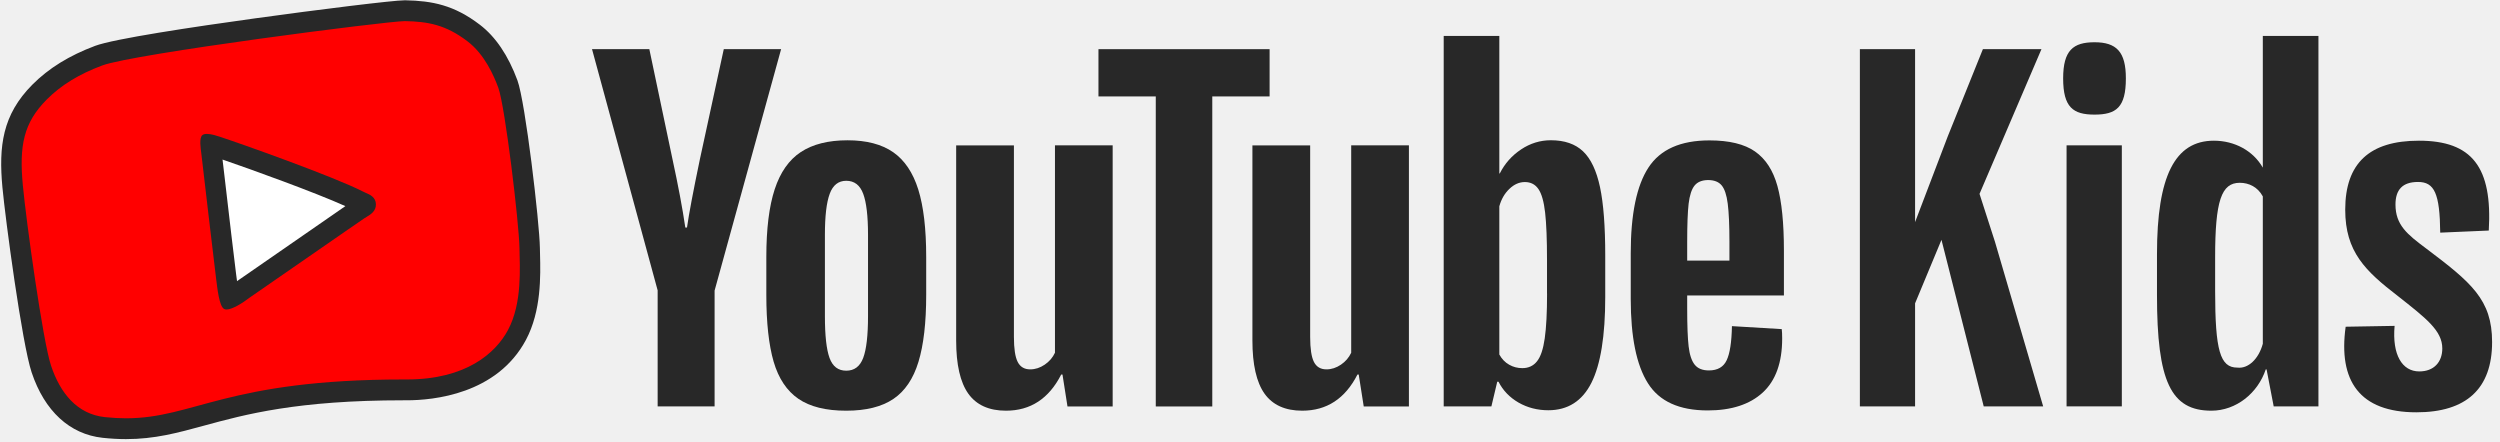
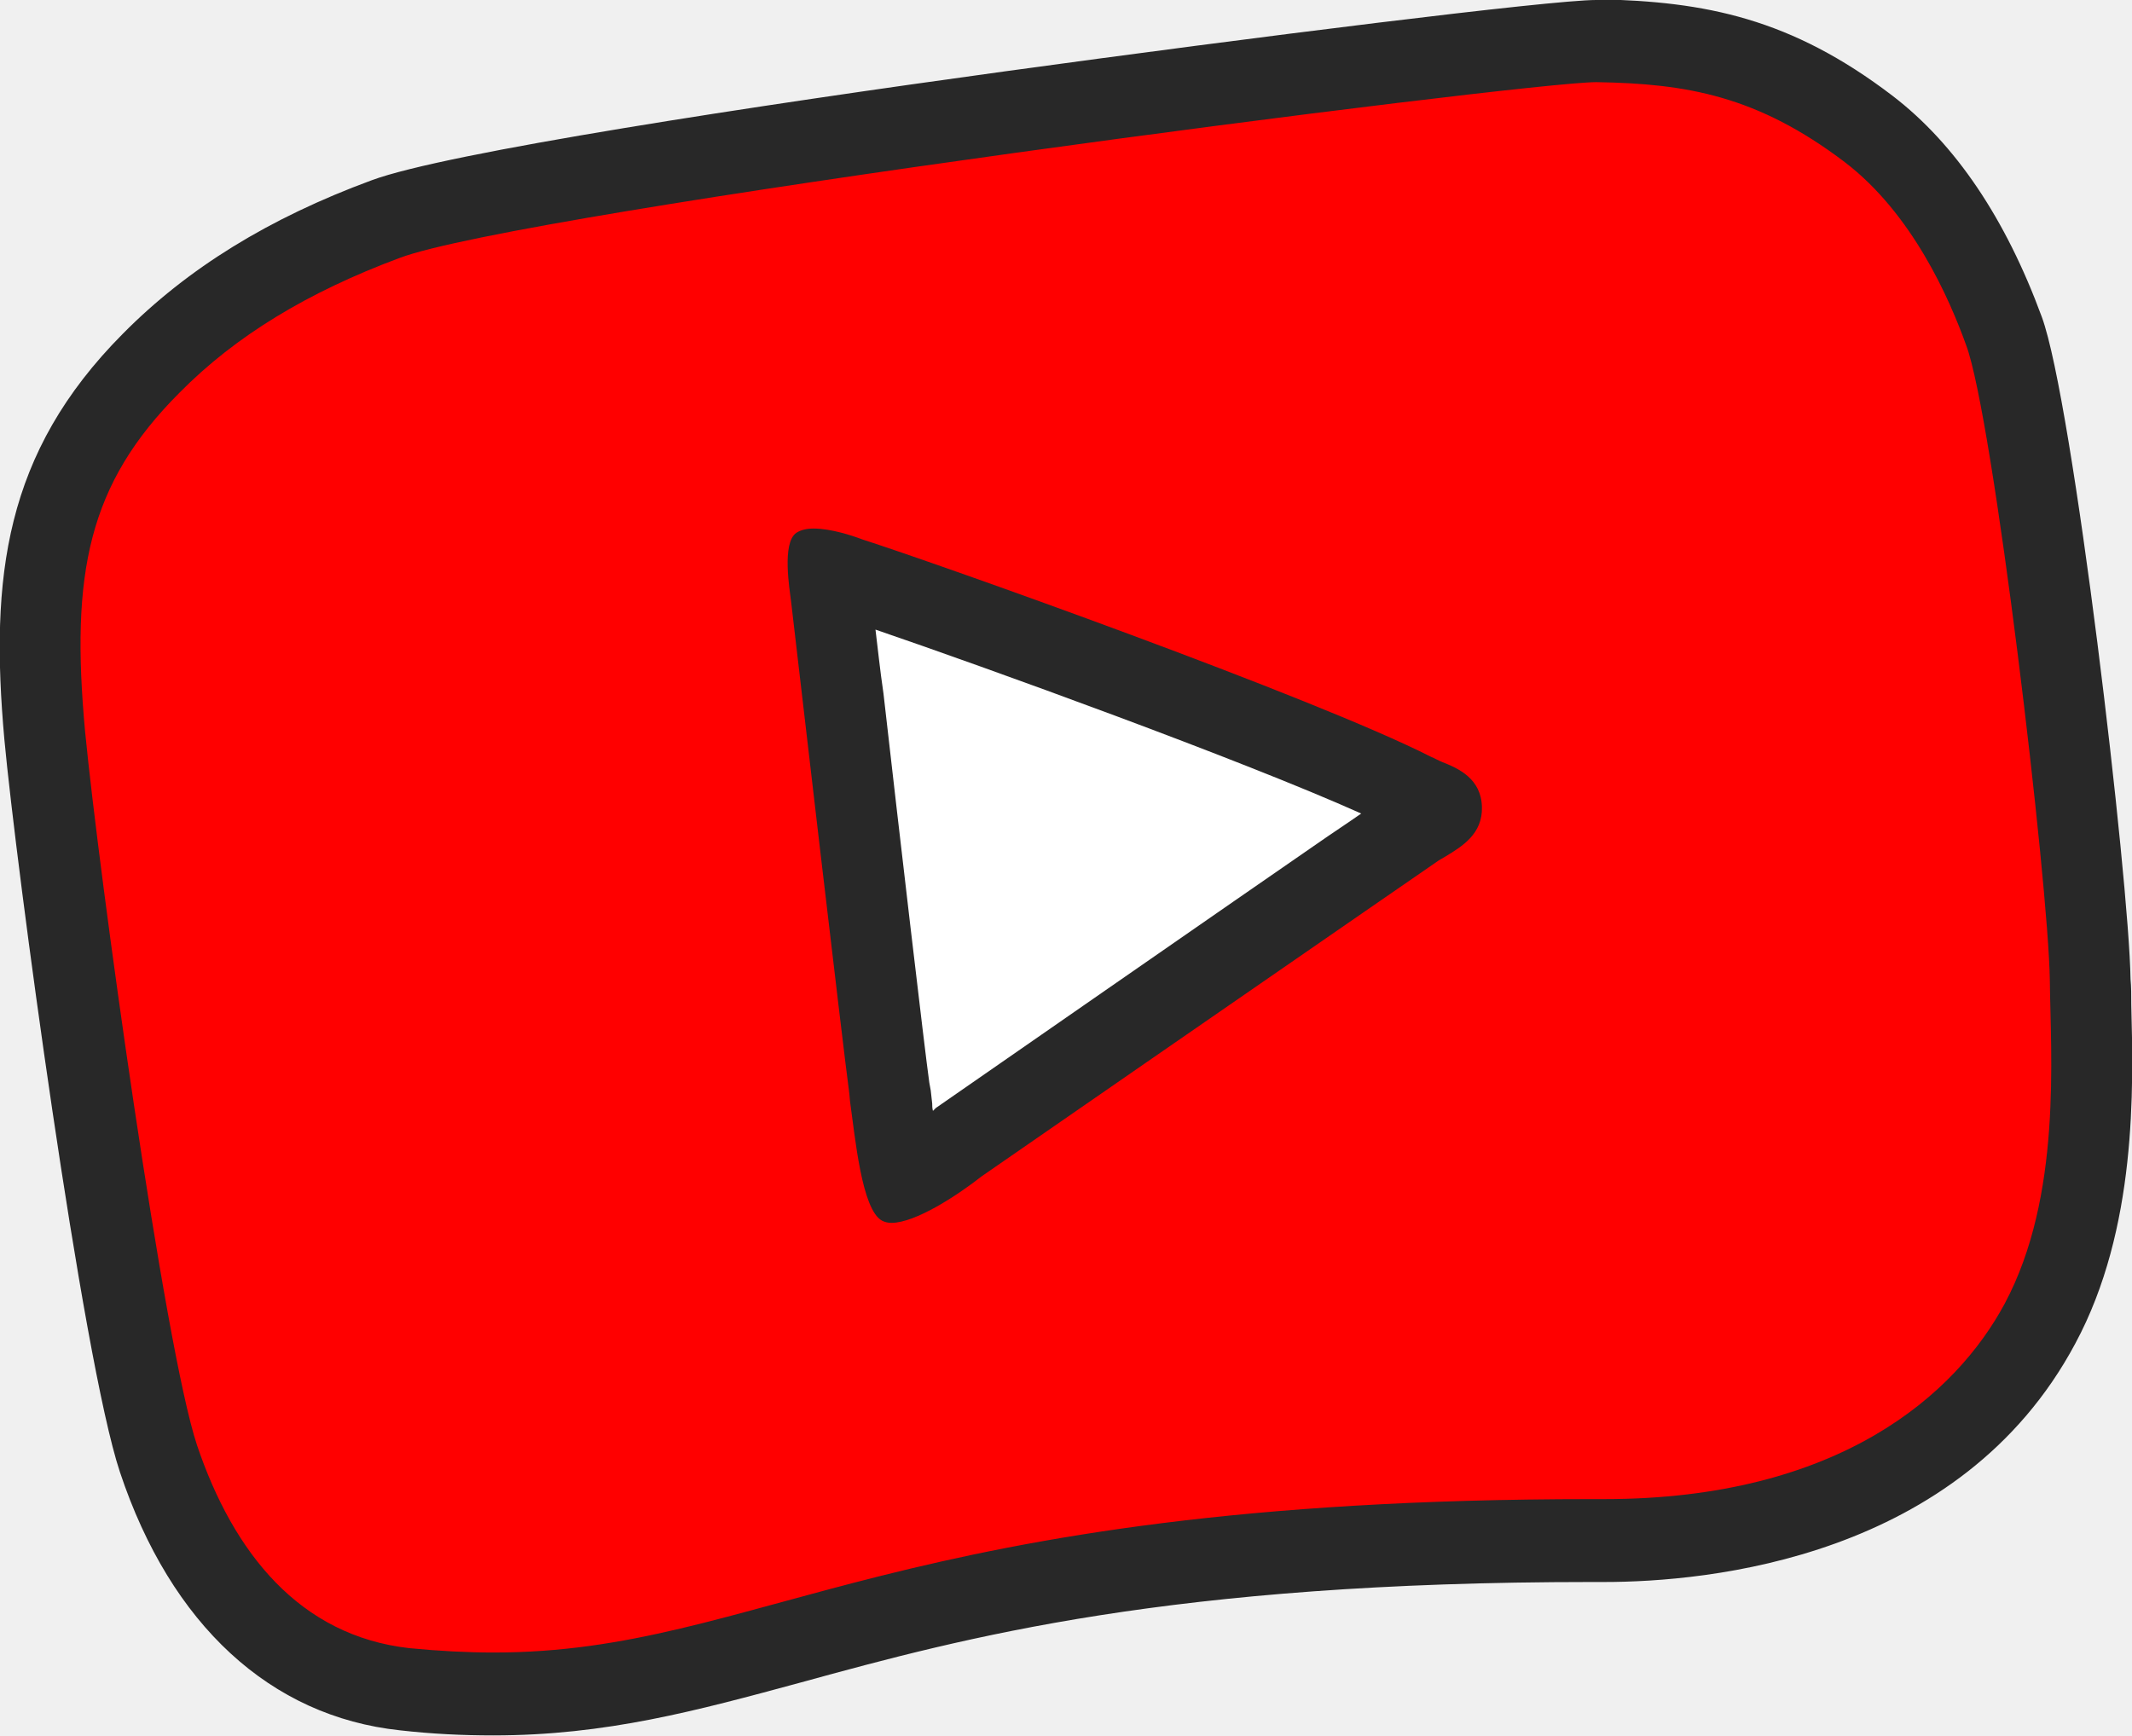
- <svg xmlns="http://www.w3.org/2000/svg" width="136px" height="24px" viewBox="0 0 136 24" version="1.1">
-   <g id="Page-1" stroke="none" stroke-width="1" fill="none" fill-rule="evenodd">
-     <g id="Kids_Logo_Black_forWhiteBG_RGB-(1)" fill-rule="nonzero">
-       <g id="Group" transform="translate(31.96917, 1.866667)" fill="#282828">
-         <path d="M81.972,0.432 C80.811,0.432 80.266,0.872 80.266,2.4 C80.266,3.976 80.811,4.368 81.972,4.368 C83.157,4.368 83.678,3.973 83.678,2.4 C83.681,0.941 83.157,0.432 81.972,0.432 Z" id="Path" />
-         <polygon id="Path" points="75.717 8.68 79.087 0.805 75.901 0.805 73.988 5.555 72.211 10.216 72.211 0.805 69.208 0.805 69.208 20.24 72.211 20.24 72.211 14.635 73.647 11.181 75.945 20.24 79.179 20.24 76.561 11.299" />
-         <polygon id="Path" points="80.452 6.04 83.458 6.04 83.458 20.24 80.452 20.24" />
-         <path d="M100.006,11.645 C98.981,10.88 98.345,10.371 98.345,9.259 C98.345,8.472 98.709,8.032 99.573,8.032 C100.462,8.032 100.758,8.659 100.779,10.789 L103.42,10.675 C103.625,7.224 102.511,5.787 99.618,5.787 C96.932,5.787 95.611,7.013 95.611,9.539 C95.611,11.832 96.704,12.875 98.478,14.24 C100.003,15.445 100.892,16.117 100.892,17.088 C100.892,17.829 100.436,18.339 99.639,18.339 C98.706,18.339 98.158,17.435 98.297,15.861 L95.635,15.907 C95.226,18.848 96.387,20.563 99.482,20.563 C102.191,20.563 103.601,19.288 103.601,16.741 C103.601,14.427 102.464,13.499 100.006,11.645 L100.006,11.645 Z" id="Path" />
-         <path d="M91.128,0.088 L91.128,7.253 C90.599,6.328 89.587,5.787 88.466,5.787 C86.348,5.787 85.371,7.709 85.371,11.949 L85.371,14.197 C85.371,18.877 86.123,20.475 88.329,20.475 C89.674,20.475 90.855,19.525 91.288,18.227 L91.332,18.227 L91.72,20.243 L94.154,20.243 L94.154,0.088 L91.128,0.088 Z M91.128,16.835 C90.9,17.669 90.331,18.203 89.739,18.131 C88.806,18.131 88.534,17.205 88.534,13.96 L88.534,12.131 C88.534,9.051 88.874,8.077 89.875,8.077 C90.376,8.077 90.853,8.309 91.128,8.819 L91.128,16.835 Z" id="Shape" />
-         <path d="M11.462,19.827 C10.833,19.395 10.385,18.723 10.117,17.811 C9.853,16.899 9.719,15.688 9.719,14.173 L9.719,12.112 C9.719,10.584 9.871,9.355 10.175,8.429 C10.479,7.504 10.953,6.827 11.598,6.403 C12.243,5.979 13.089,5.765 14.137,5.765 C15.17,5.765 15.995,5.981 16.619,6.413 C17.24,6.845 17.696,7.523 17.984,8.44 C18.272,9.36 18.416,10.584 18.416,12.112 L18.416,14.173 C18.416,15.688 18.275,16.904 17.994,17.821 C17.714,18.741 17.258,19.413 16.629,19.837 C16,20.261 15.146,20.475 14.069,20.475 C12.961,20.477 12.091,20.259 11.462,19.827 L11.462,19.827 Z M14.989,17.603 C15.164,17.139 15.251,16.384 15.251,15.333 L15.251,10.909 C15.251,9.891 15.164,9.144 14.989,8.675 C14.813,8.203 14.507,7.968 14.066,7.968 C13.642,7.968 13.341,8.203 13.168,8.675 C12.992,9.147 12.906,9.891 12.906,10.909 L12.906,15.333 C12.906,16.384 12.989,17.141 13.157,17.603 C13.325,18.067 13.626,18.299 14.066,18.299 C14.507,18.299 14.816,18.067 14.989,17.603 Z" id="Shape" />
-         <path d="M59.814,14.208 L59.814,14.925 C59.814,15.837 59.84,16.52 59.892,16.976 C59.945,17.432 60.055,17.763 60.223,17.973 C60.39,18.181 60.647,18.285 60.996,18.285 C61.465,18.285 61.79,18.099 61.963,17.728 C62.138,17.357 62.232,16.739 62.248,15.875 L64.958,16.037 C64.973,16.16 64.981,16.331 64.981,16.547 C64.981,17.859 64.628,18.84 63.923,19.488 C63.218,20.136 62.219,20.461 60.93,20.461 C59.381,20.461 58.297,19.968 57.676,18.979 C57.052,17.989 56.743,16.461 56.743,14.392 L56.743,11.912 C56.743,9.781 57.065,8.224 57.71,7.243 C58.354,6.261 59.457,5.771 61.022,5.771 C62.099,5.771 62.927,5.971 63.503,6.373 C64.08,6.776 64.486,7.4 64.722,8.251 C64.958,9.101 65.076,10.275 65.076,11.773 L65.076,14.205 L59.814,14.205 L59.814,14.208 Z M60.212,8.232 C60.052,8.432 59.947,8.76 59.892,9.216 C59.84,9.672 59.814,10.363 59.814,11.291 L59.814,12.309 L62.112,12.309 L62.112,11.291 C62.112,10.379 62.08,9.688 62.02,9.216 C61.96,8.744 61.85,8.413 61.69,8.219 C61.53,8.027 61.284,7.928 60.951,7.928 C60.618,7.931 60.372,8.032 60.212,8.232 L60.212,8.232 Z" id="Shape" />
-         <path d="M3.81,13.941 L0.236,0.805 L3.354,0.805 L4.607,6.76 C4.926,8.227 5.16,9.477 5.312,10.512 L5.403,10.512 C5.508,9.771 5.744,8.528 6.108,6.781 L7.405,0.805 L10.524,0.805 L6.905,13.941 L6.905,20.243 L3.807,20.243 L3.807,13.941 L3.81,13.941 Z" id="Path" />
-         <path d="M28.56,6.043 L28.56,20.245 L26.102,20.245 L25.83,18.507 L25.761,18.507 C25.093,19.819 24.092,20.475 22.756,20.475 C21.831,20.475 21.147,20.165 20.707,19.549 C20.266,18.931 20.046,17.965 20.046,16.653 L20.046,6.043 L23.188,6.043 L23.188,16.467 C23.188,17.101 23.256,17.552 23.393,17.821 C23.529,18.091 23.757,18.227 24.076,18.227 C24.349,18.227 24.611,18.141 24.863,17.971 C25.114,17.8 25.298,17.584 25.421,17.323 L25.421,6.04 L28.56,6.04 L28.56,6.043 Z" id="Path" />
-         <path d="M44.676,6.043 L44.676,20.245 L42.218,20.245 L41.945,18.507 L41.877,18.507 C41.209,19.819 40.208,20.475 38.871,20.475 C37.946,20.475 37.262,20.165 36.822,19.549 C36.382,18.931 36.162,17.965 36.162,16.653 L36.162,6.043 L39.304,6.043 L39.304,16.467 C39.304,17.101 39.372,17.552 39.508,17.821 C39.644,18.091 39.872,18.227 40.192,18.227 C40.465,18.227 40.727,18.141 40.978,17.971 C41.23,17.8 41.413,17.584 41.536,17.323 L41.536,6.04 L44.676,6.04 L44.676,6.043 Z" id="Path" />
-         <polygon id="Path" points="37.097 3.379 33.979 3.379 33.979 20.245 30.905 20.245 30.905 3.379 27.787 3.379 27.787 0.808 37.097 0.808" />
-         <path d="M55.071,8.312 C54.88,7.416 54.573,6.768 54.148,6.365 C53.724,5.963 53.14,5.763 52.395,5.763 C51.819,5.763 51.279,5.928 50.779,6.261 C50.278,6.595 49.89,7.029 49.618,7.571 L49.594,7.571 L49.594,0.088 L46.568,0.088 L46.568,20.243 L49.162,20.243 L49.481,18.899 L49.55,18.899 C49.793,19.379 50.158,19.755 50.642,20.035 C51.127,20.312 51.667,20.451 52.259,20.451 C53.32,20.451 54.104,19.952 54.604,18.957 C55.105,17.96 55.356,16.405 55.356,14.288 L55.356,12.04 C55.356,10.453 55.262,9.208 55.071,8.312 L55.071,8.312 Z M52.191,14.107 C52.191,15.141 52.149,15.952 52.065,16.539 C51.981,17.125 51.842,17.544 51.643,17.789 C51.447,18.037 51.179,18.16 50.847,18.16 C50.587,18.16 50.349,18.099 50.129,17.973 C49.909,17.851 49.73,17.664 49.594,17.419 L49.594,9.357 C49.699,8.971 49.882,8.656 50.142,8.408 C50.399,8.16 50.682,8.037 50.983,8.037 C51.303,8.037 51.549,8.165 51.722,8.419 C51.897,8.675 52.018,9.101 52.086,9.704 C52.154,10.307 52.188,11.163 52.188,12.275 L52.188,14.107 L52.191,14.107 Z" id="Shape" />
-       </g>
-       <path d="M28.909,13.576 C28.89,12.163 28.088,5.469 27.703,4.429 C27.454,3.757 26.927,2.533 25.95,1.787 C24.7,0.832 23.681,0.659 22.381,0.632 C21.474,0.613 6.886,2.496 5.12,3.157 C3.802,3.651 2.767,4.285 1.955,5.101 C0.634,6.429 0.38,7.72 0.59,9.989 C0.781,12.045 1.727,18.869 2.199,20.28 C2.72,21.84 3.679,23.037 5.262,23.208 C10.091,23.736 11.231,21.037 22.46,21.061 C25.861,21.069 27.551,19.557 28.256,18.24 C29.079,16.691 28.922,14.653 28.909,13.576 L28.909,13.576 Z" id="Path" fill="#FF0000" />
-       <path d="M22.017,1.149 L22.03,1.149 C23.272,1.173 24.244,1.341 25.436,2.251 C26.369,2.963 26.872,4.131 27.108,4.773 C27.475,5.765 28.24,12.152 28.259,13.501 C28.272,14.528 28.424,16.475 27.635,17.952 C26.967,19.205 25.358,20.643 22.129,20.643 C22.122,20.643 22.114,20.643 22.106,20.643 C22.056,20.643 22.009,20.643 21.959,20.643 C12.329,20.643 10.558,22.755 6.855,22.755 C6.491,22.755 6.108,22.733 5.699,22.691 C4.19,22.525 3.276,21.384 2.778,19.896 C2.327,18.549 1.426,12.04 1.242,10.077 C1.04,7.912 1.284,6.68 2.544,5.413 C3.317,4.635 4.305,4.029 5.566,3.56 C7.238,2.931 21.034,1.149 22.017,1.149 L22.017,1.149 Z M22.017,0.016 C21.393,0.016 17.316,0.523 13.901,0.995 C10.484,1.467 6.2,2.112 5.178,2.493 C3.768,3.021 2.649,3.712 1.761,4.605 C0.126,6.248 -0.073,7.957 0.131,10.184 C0.291,11.909 1.2,18.707 1.722,20.261 C2.424,22.36 3.792,23.621 5.576,23.816 C6.016,23.864 6.436,23.888 6.852,23.888 C8.417,23.888 9.656,23.549 11.092,23.157 C13.351,22.541 16.16,21.776 21.959,21.776 L22.103,21.776 L22.129,21.776 C23.55,21.776 27.027,21.456 28.61,18.493 C29.456,16.909 29.406,14.987 29.378,13.837 C29.375,13.709 29.372,13.592 29.37,13.485 C29.351,12.115 28.581,5.549 28.149,4.373 C27.648,3.016 26.959,1.997 26.102,1.344 C24.705,0.277 23.518,0.045 22.053,0.016 L22.043,0.016 L22.017,0.016 Z" id="Shape" fill="#282828" />
-       <path d="M19.095,11.741 C19.058,11.763 19.022,11.787 18.988,11.808 C18.705,12 18.424,12.195 18.144,12.389 C17.494,12.84 13.71,15.459 13.71,15.459 C13.388,15.707 12.782,16.096 12.552,15.973 C12.321,15.848 12.24,15.003 12.185,14.592 L12.172,14.501 C12.104,14.008 11.559,9.309 11.496,8.792 C11.477,8.645 11.388,8.109 11.553,7.987 C11.729,7.856 12.174,8.005 12.324,8.053 C13.196,8.333 17.567,9.883 18.927,10.579 C18.967,10.6 19.011,10.619 19.056,10.637 C19.25,10.72 19.517,10.835 19.522,11.165 C19.525,11.48 19.286,11.624 19.095,11.741 L19.095,11.741 Z" id="Path" fill="#FFFFFF" />
-       <path d="M12.106,8.68 C13.624,9.2 17.135,10.467 18.788,11.213 C18.589,11.349 18.39,11.488 18.191,11.627 C17.421,12.16 12.942,15.261 12.942,15.261 L12.919,15.277 L12.898,15.293 C12.898,15.293 12.895,15.293 12.895,15.296 C12.89,15.259 12.887,15.227 12.882,15.197 L12.858,15.016 L12.843,14.904 C12.785,14.488 12.423,11.4 12.209,9.555 C12.169,9.219 12.135,8.917 12.106,8.68 L12.106,8.68 Z M11.257,7.285 C11.16,7.285 11.074,7.301 11.014,7.347 C10.817,7.491 10.925,8.128 10.946,8.301 C11.019,8.912 11.666,14.48 11.745,15.064 L11.758,15.171 C11.823,15.659 11.918,16.661 12.193,16.808 C12.23,16.827 12.274,16.837 12.324,16.837 C12.651,16.837 13.236,16.456 13.566,16.2 C13.566,16.2 18.047,13.099 18.817,12.565 C19.15,12.333 19.483,12.104 19.818,11.877 C19.86,11.851 19.902,11.824 19.947,11.797 C20.175,11.659 20.455,11.485 20.45,11.115 C20.442,10.725 20.127,10.589 19.897,10.491 C19.844,10.469 19.795,10.445 19.748,10.421 C18.139,9.597 12.961,7.763 11.928,7.429 C11.797,7.387 11.496,7.285 11.257,7.285 L11.257,7.285 Z" id="Shape" fill="#282828" />
+ <svg xmlns="http://www.w3.org/2000/svg" version="1.1" id="Layer_1" x="0px" y="0px" viewBox="0.07 0.02 29.32 23.87" style="enable-background:new 0.07 0.02 29.32 23.87" xml:space="preserve">
+   <style type="text/css">
+ 	.st0{fill:#282828;}
+ 	.st1{fill:#FF0000;}
+ 	.st2{fill:#FFFFFF;}
+ </style>
+   <g id="Page-1">
+     <g id="Kids_x5F_Logo_x5F_Black_x5F_forWhiteBG_x5F_RGB-_x28_1_x29_">
+       <path id="Path_8_" class="st1" d="M28.91,13.58c-0.02-1.41-0.82-8.11-1.21-9.15c-0.25-0.67-0.78-1.9-1.75-2.64 c-1.25-0.95-2.27-1.13-3.57-1.15C21.47,0.61,6.89,2.5,5.12,3.16C3.8,3.65,2.77,4.29,1.96,5.1C0.63,6.43,0.38,7.72,0.59,9.99 c0.19,2.06,1.14,8.88,1.61,10.29c0.52,1.56,1.48,2.76,3.06,2.93c4.83,0.53,5.97-2.17,17.2-2.15c3.4,0.01,5.09-1.5,5.8-2.82 C29.08,16.69,28.92,14.65,28.91,13.58L28.91,13.58z" />
+       <path id="Shape_4_" class="st0" d="M22.02,1.15h0.01c1.24,0.02,2.21,0.19,3.41,1.1c0.93,0.71,1.44,1.88,1.67,2.52 c0.37,0.99,1.13,7.38,1.15,8.73c0.01,1.03,0.17,2.97-0.62,4.45c-0.67,1.25-2.28,2.69-5.51,2.69c-0.01,0-0.02,0-0.02,0 c-0.05,0-0.1,0-0.15,0c-9.63,0-11.4,2.11-15.1,2.11c-0.36,0-0.75-0.02-1.16-0.06c-1.51-0.17-2.42-1.31-2.92-2.79 c-0.45-1.35-1.35-7.86-1.54-9.82c-0.2-2.17,0.04-3.4,1.3-4.66c0.77-0.78,1.76-1.38,3.02-1.85C7.24,2.93,21.03,1.15,22.02,1.15 L22.02,1.15z M22.02,0.02c-0.62,0-4.7,0.51-8.12,0.98c-3.42,0.47-7.7,1.12-8.72,1.5C3.77,3.02,2.65,3.71,1.76,4.61 c-1.63,1.64-1.83,3.35-1.63,5.58c0.16,1.73,1.07,8.52,1.59,10.08c0.7,2.1,2.07,3.36,3.85,3.55c0.44,0.05,0.86,0.07,1.28,0.07 c1.56,0,2.8-0.34,4.24-0.73c2.26-0.62,5.07-1.38,10.87-1.38h0.14h0.03c1.42,0,4.9-0.32,6.48-3.28c0.85-1.58,0.8-3.51,0.77-4.66 c0-0.13,0-0.25-0.01-0.35c-0.02-1.37-0.79-7.94-1.22-9.11C27.65,3.02,26.96,2,26.1,1.34c-1.4-1.07-2.58-1.3-4.05-1.33h-0.01H22.02 z" />
+       <path id="Path_9_" class="st2" d="M19.1,11.74c-0.04,0.02-0.07,0.05-0.11,0.07c-0.28,0.19-0.56,0.39-0.84,0.58 c-0.65,0.45-4.43,3.07-4.43,3.07c-0.32,0.25-0.93,0.64-1.16,0.51c-0.23-0.13-0.31-0.97-0.37-1.38l-0.01-0.09 c-0.07-0.49-0.61-5.19-0.68-5.71c-0.02-0.15-0.11-0.68,0.06-0.81c0.18-0.13,0.62,0.02,0.77,0.07c0.87,0.28,5.24,1.83,6.6,2.53 c0.04,0.02,0.08,0.04,0.13,0.06c0.19,0.08,0.46,0.2,0.47,0.53C19.52,11.48,19.29,11.62,19.1,11.74L19.1,11.74z" />
+       <path id="Shape_5_" class="st0" d="M12.11,8.68c1.52,0.52,5.03,1.79,6.68,2.53c-0.2,0.14-0.4,0.27-0.6,0.41 c-0.77,0.53-5.25,3.64-5.25,3.64l-0.02,0.02l-0.02,0.02c0,0,0,0,0,0c-0.01-0.04-0.01-0.07-0.01-0.1l-0.02-0.18l-0.02-0.11 c-0.06-0.42-0.42-3.5-0.63-5.35C12.17,9.22,12.14,8.92,12.11,8.68L12.11,8.68z M11.26,7.29c-0.1,0-0.18,0.02-0.24,0.06 c-0.2,0.14-0.09,0.78-0.07,0.95c0.07,0.61,0.72,6.18,0.8,6.76l0.01,0.11c0.07,0.49,0.16,1.49,0.44,1.64 c0.04,0.02,0.08,0.03,0.13,0.03c0.33,0,0.91-0.38,1.24-0.64c0,0,4.48-3.1,5.25-3.63c0.33-0.23,0.67-0.46,1-0.69 c0.04-0.03,0.08-0.05,0.13-0.08c0.23-0.14,0.51-0.31,0.5-0.68c-0.01-0.39-0.32-0.53-0.55-0.62c-0.05-0.02-0.1-0.05-0.15-0.07 c-1.61-0.82-6.79-2.66-7.82-2.99C11.8,7.39,11.5,7.29,11.26,7.29L11.26,7.29z" />
    </g>
  </g>
</svg>
